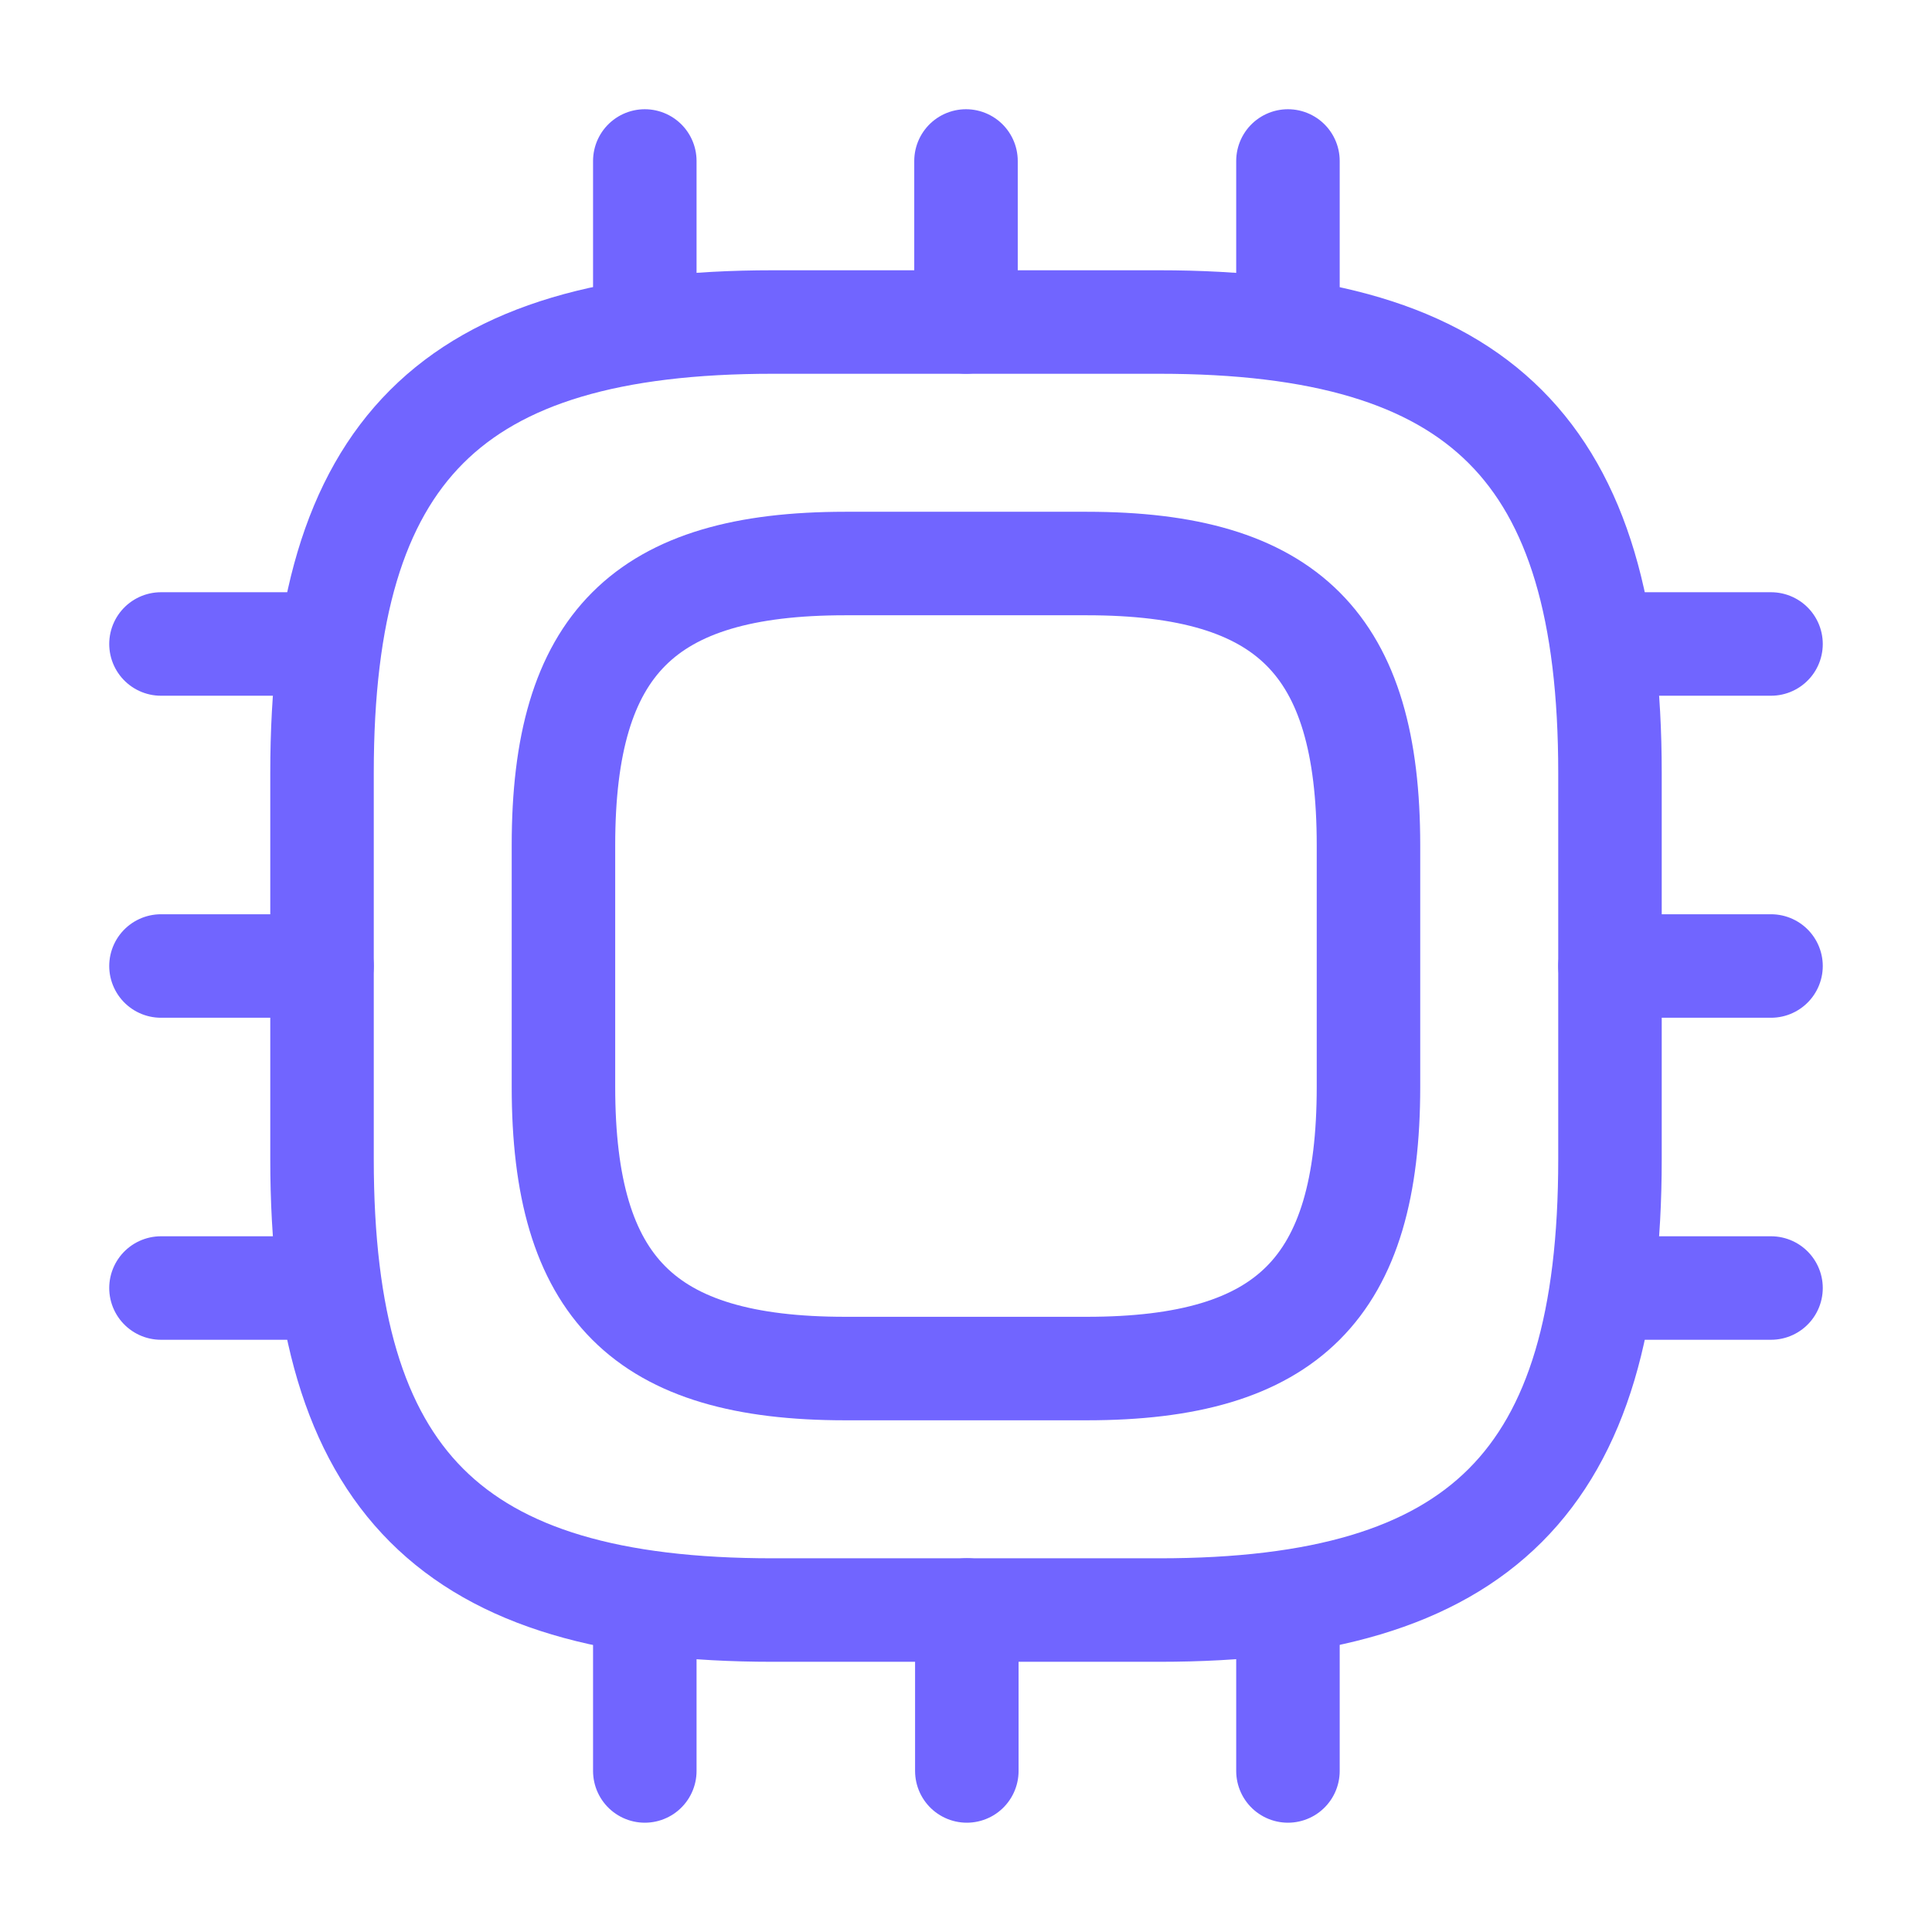
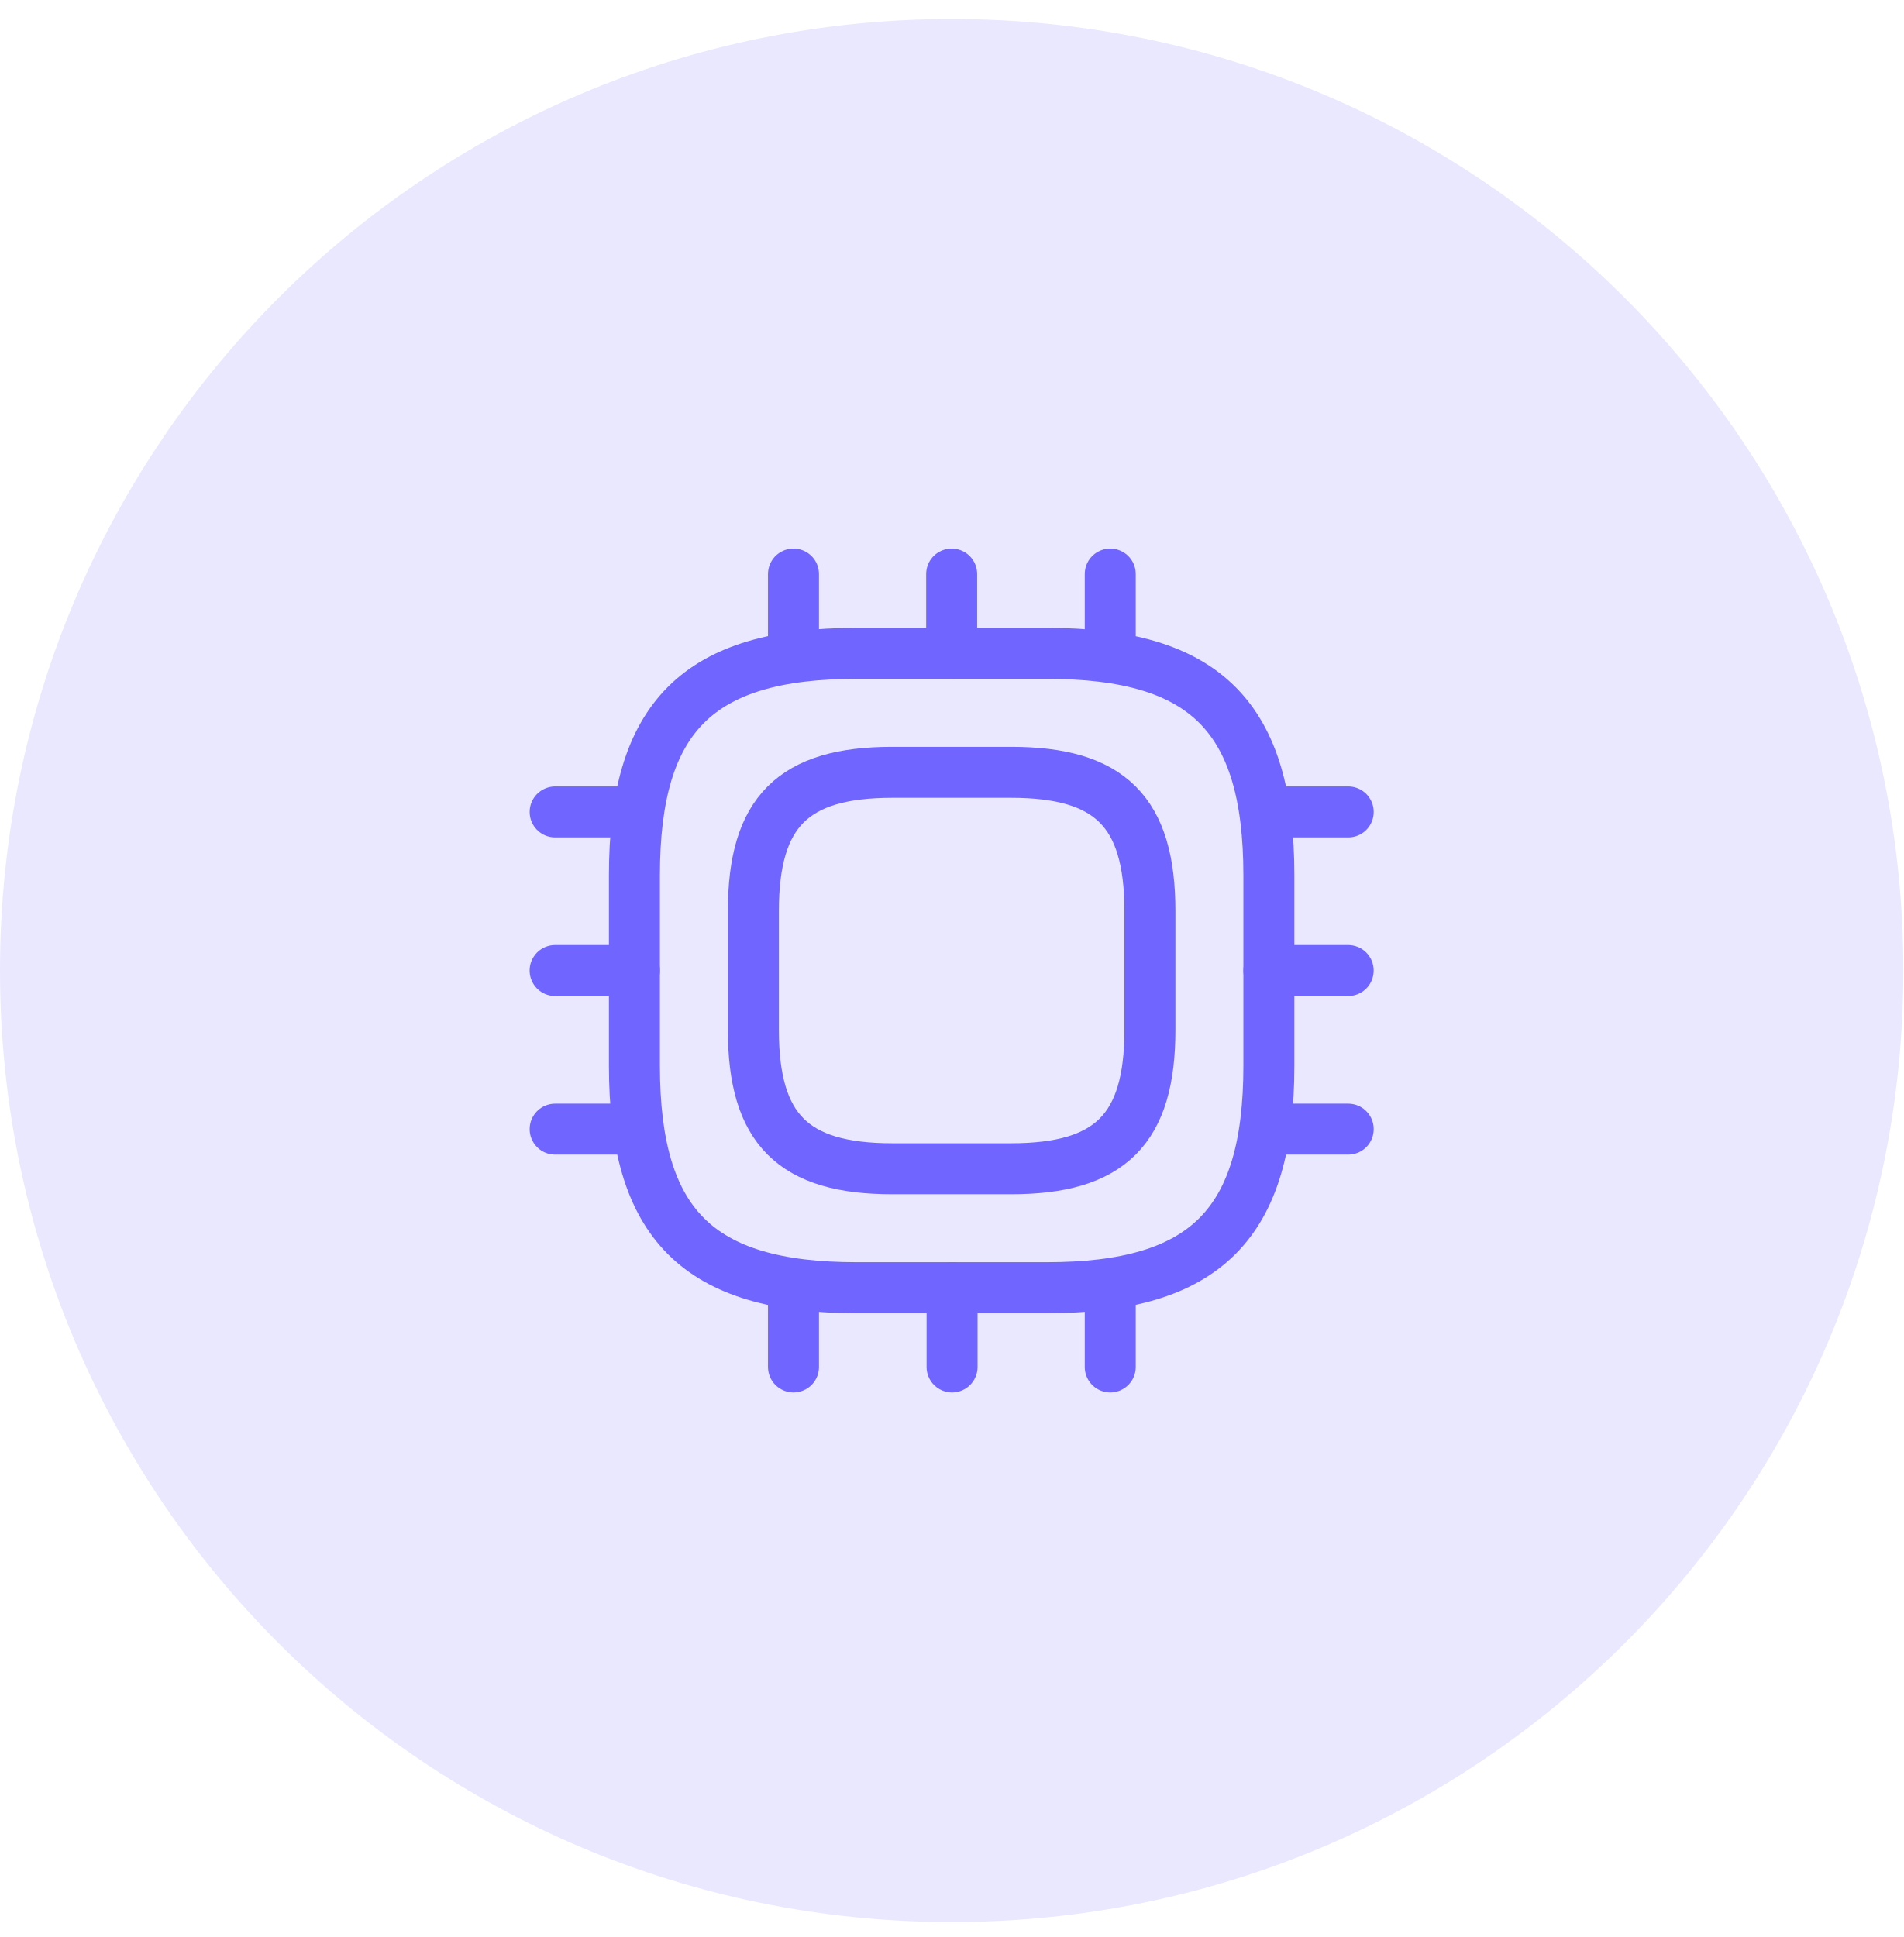
- <svg xmlns="http://www.w3.org/2000/svg" width="28" height="28" viewBox="0 0 28 28" fill="none">
-   <path d="M11.2 23.334H16.8C21.466 23.334 23.333 21.467 23.333 16.8V11.2C23.333 6.534 21.466 4.667 16.8 4.667H11.2C6.533 4.667 4.667 6.534 4.667 11.2V16.8C4.667 21.467 6.533 23.334 11.2 23.334Z" stroke="#7165FF" stroke-width="1.5" stroke-linecap="round" stroke-linejoin="round" />
-   <path d="M12.25 19.834H15.75C18.666 19.834 19.833 18.667 19.833 15.75V12.25C19.833 9.334 18.666 8.167 15.75 8.167H12.25C9.333 8.167 8.166 9.334 8.166 12.25V15.75C8.166 18.667 9.333 19.834 12.25 19.834Z" stroke="#7165FF" stroke-width="1.5" stroke-linecap="round" stroke-linejoin="round" />
-   <path d="M9.345 4.666V2.333" stroke="#7165FF" stroke-width="1.5" stroke-linecap="round" stroke-linejoin="round" />
-   <path d="M14 4.666V2.333" stroke="#7165FF" stroke-width="1.5" stroke-linecap="round" stroke-linejoin="round" />
-   <path d="M18.666 4.666V2.333" stroke="#7165FF" stroke-width="1.5" stroke-linecap="round" stroke-linejoin="round" />
-   <path d="M23.334 9.333H25.667" stroke="#7165FF" stroke-width="1.5" stroke-linecap="round" stroke-linejoin="round" />
-   <path d="M23.333 14H25.667" stroke="#7165FF" stroke-width="1.5" stroke-linecap="round" stroke-linejoin="round" />
-   <path d="M23.334 18.667H25.667" stroke="#7165FF" stroke-width="1.5" stroke-linecap="round" stroke-linejoin="round" />
-   <path d="M18.666 23.333V25.666" stroke="#7165FF" stroke-width="1.5" stroke-linecap="round" stroke-linejoin="round" />
-   <path d="M14.012 23.333V25.666" stroke="#7165FF" stroke-width="1.5" stroke-linecap="round" stroke-linejoin="round" />
-   <path d="M9.345 23.333V25.666" stroke="#7165FF" stroke-width="1.5" stroke-linecap="round" stroke-linejoin="round" />
-   <path d="M2.333 9.333H4.667" stroke="#7165FF" stroke-width="1.5" stroke-linecap="round" stroke-linejoin="round" />
-   <path d="M2.333 14H4.667" stroke="#7165FF" stroke-width="1.5" stroke-linecap="round" stroke-linejoin="round" />
-   <path d="M2.333 18.667H4.667" stroke="#7165FF" stroke-width="1.5" stroke-linecap="round" stroke-linejoin="round" />
+ <svg xmlns="http://www.w3.org/2000/svg" width="56" height="57" viewBox="0 0 56 57" fill="none">
+   <circle cx="28" cy="28.56" r="28" fill="#E9E8FF" />
+   <path d="M25.199 37.893H30.799C35.466 37.893 37.333 36.027 37.333 31.36V25.76C37.333 21.093 35.466 19.227 30.799 19.227H25.199C20.533 19.227 18.666 21.093 18.666 25.76V31.36C18.666 36.027 20.533 37.893 25.199 37.893Z" stroke="#7165FF" stroke-width="1.5" stroke-linecap="round" stroke-linejoin="round" />
+   <path d="M26.249 34.393H29.749C32.666 34.393 33.833 33.227 33.833 30.31V26.81C33.833 23.893 32.666 22.727 29.749 22.727H26.249C23.333 22.727 22.166 23.893 22.166 26.81V30.31C22.166 33.227 23.333 34.393 26.249 34.393Z" stroke="#7165FF" stroke-width="1.5" stroke-linecap="round" stroke-linejoin="round" />
+   <path d="M23.346 19.226V16.893" stroke="#7165FF" stroke-width="1.5" stroke-linecap="round" stroke-linejoin="round" />
+   <path d="M28 19.226V16.893" stroke="#7165FF" stroke-width="1.5" stroke-linecap="round" stroke-linejoin="round" />
+   <path d="M32.666 19.226V16.893" stroke="#7165FF" stroke-width="1.5" stroke-linecap="round" stroke-linejoin="round" />
+   <path d="M37.334 23.893H39.667" stroke="#7165FF" stroke-width="1.5" stroke-linecap="round" stroke-linejoin="round" />
+   <path d="M37.333 28.56H39.666" stroke="#7165FF" stroke-width="1.5" stroke-linecap="round" stroke-linejoin="round" />
+   <path d="M37.334 33.227H39.667" stroke="#7165FF" stroke-width="1.5" stroke-linecap="round" stroke-linejoin="round" />
+   <path d="M32.666 37.893V40.226" stroke="#7165FF" stroke-width="1.5" stroke-linecap="round" stroke-linejoin="round" />
+   <path d="M28.012 37.893V40.226" stroke="#7165FF" stroke-width="1.5" stroke-linecap="round" stroke-linejoin="round" />
+   <path d="M23.346 37.893V40.226" stroke="#7165FF" stroke-width="1.5" stroke-linecap="round" stroke-linejoin="round" />
+   <path d="M16.334 23.893H18.667" stroke="#7165FF" stroke-width="1.5" stroke-linecap="round" stroke-linejoin="round" />
+   <path d="M16.333 28.56H18.666" stroke="#7165FF" stroke-width="1.5" stroke-linecap="round" stroke-linejoin="round" />
+   <path d="M16.334 33.227H18.667" stroke="#7165FF" stroke-width="1.5" stroke-linecap="round" stroke-linejoin="round" />
</svg>
